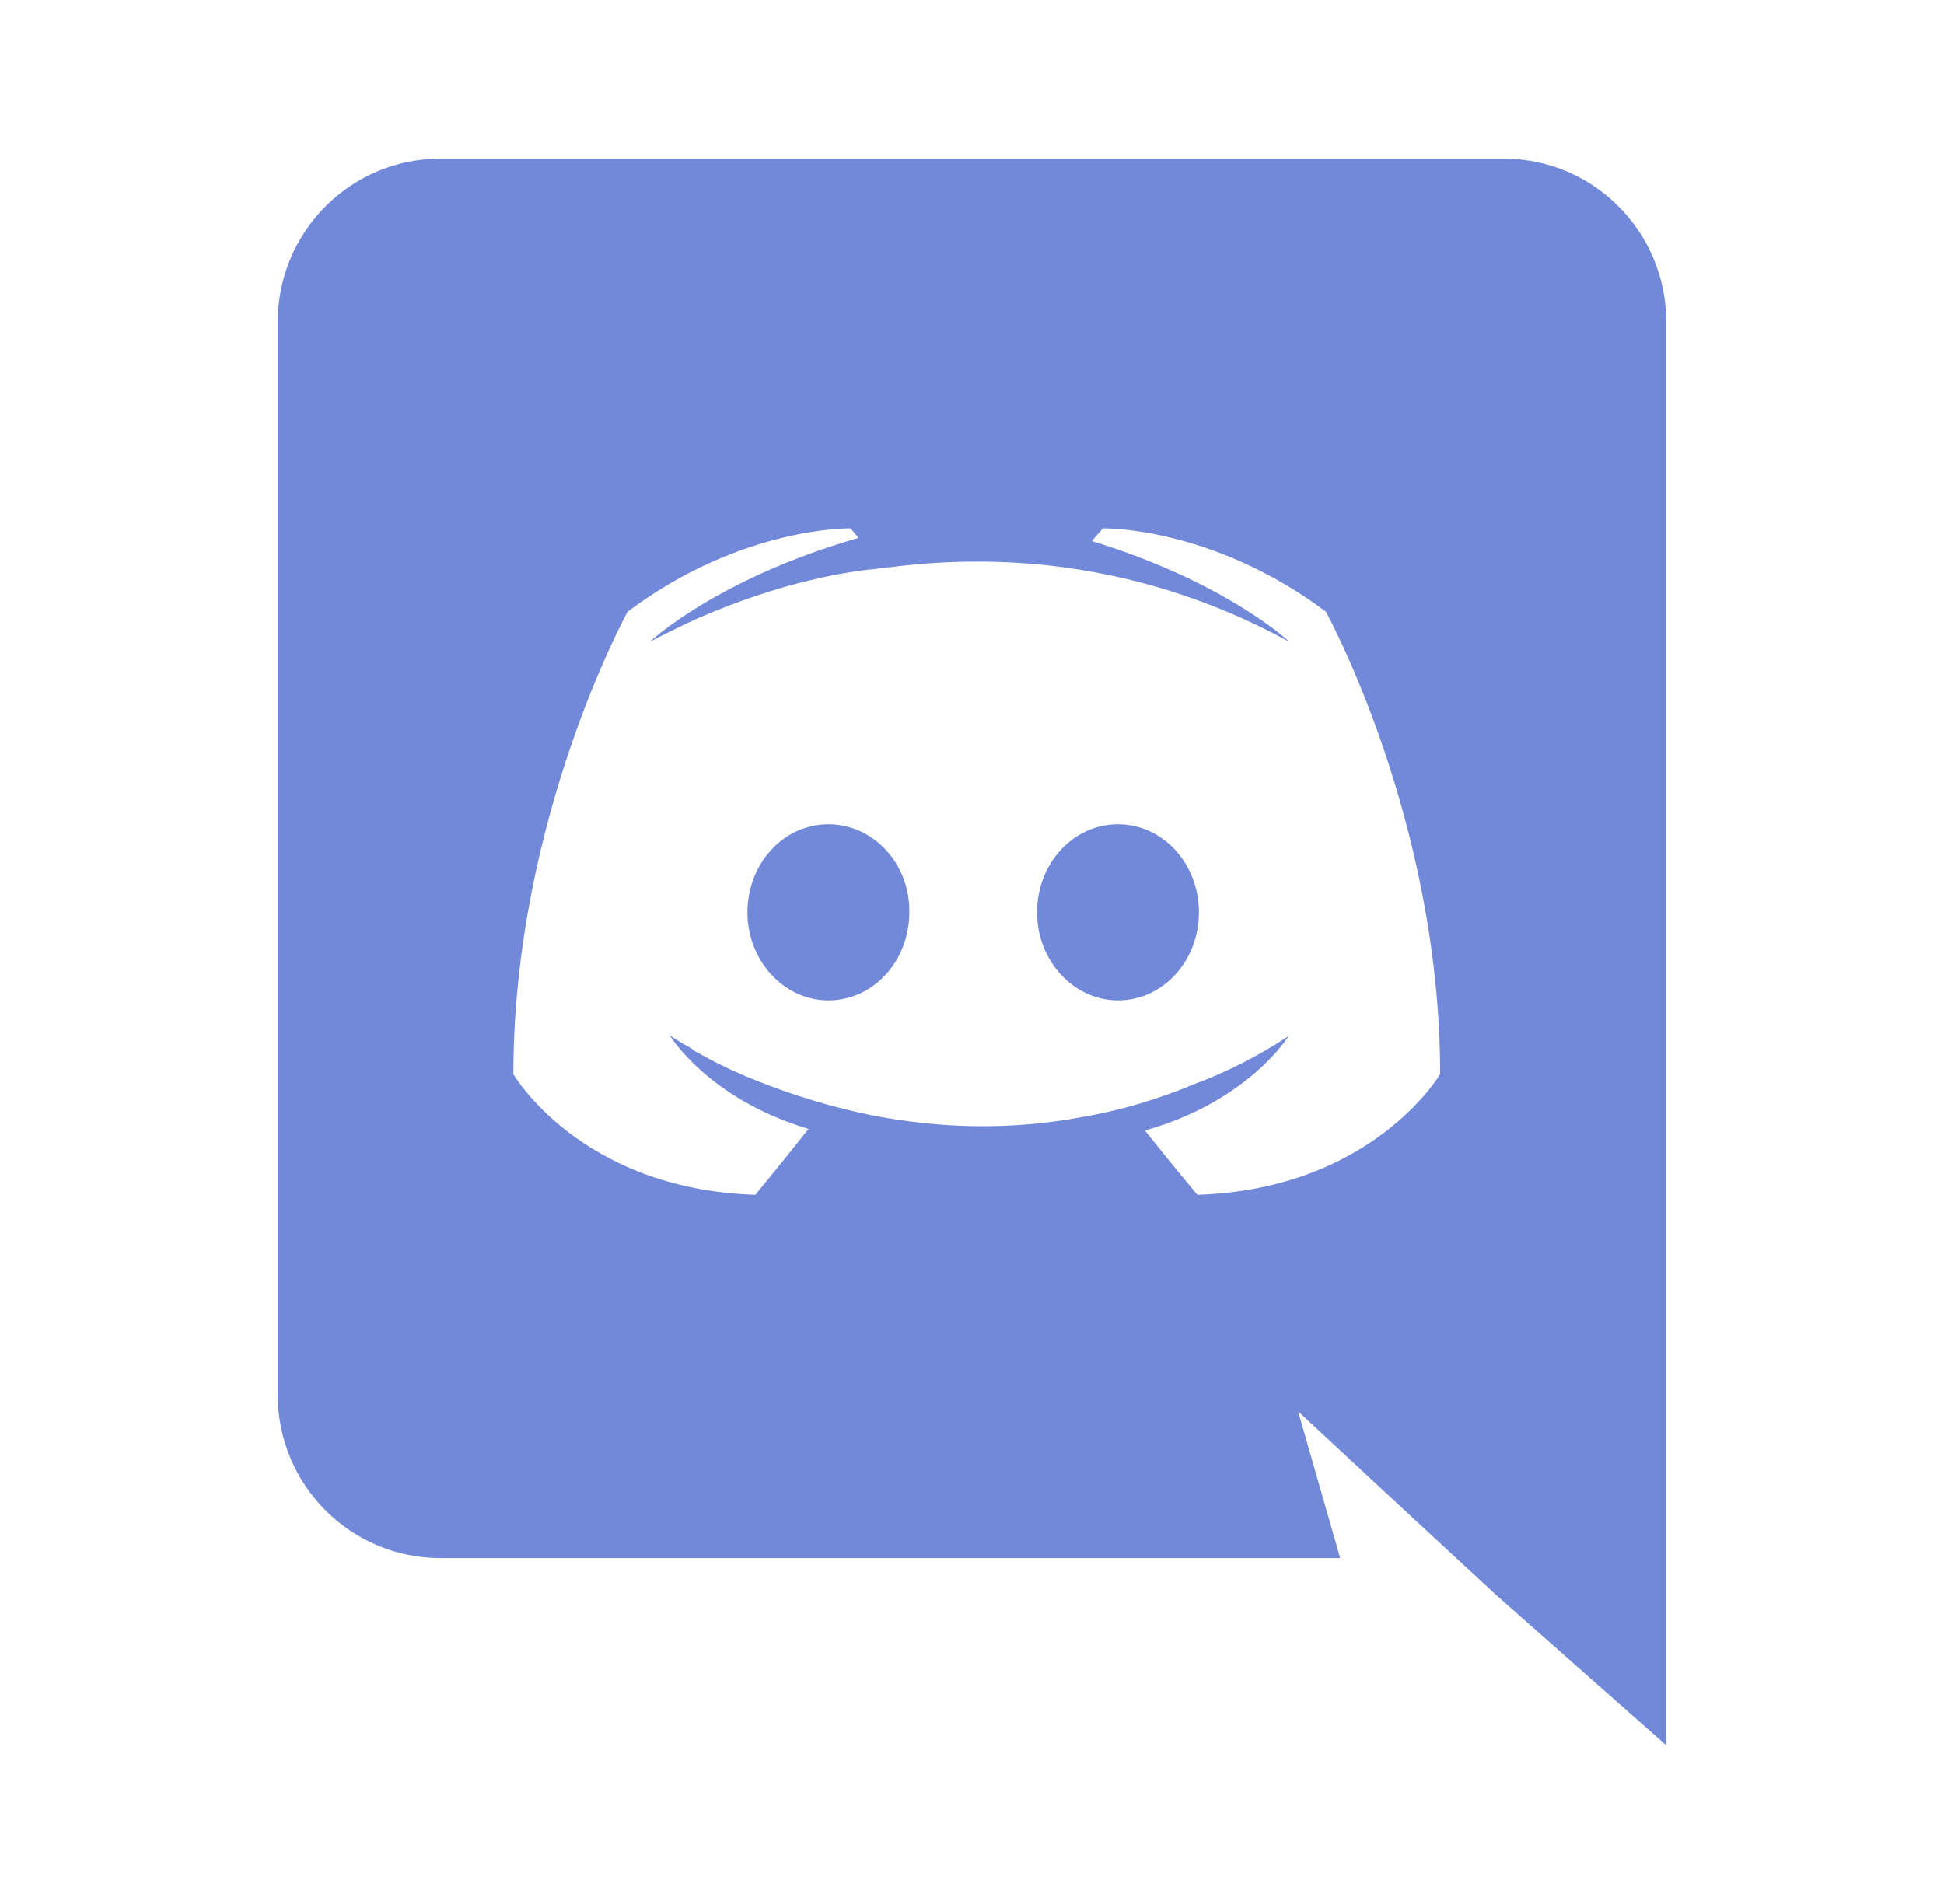
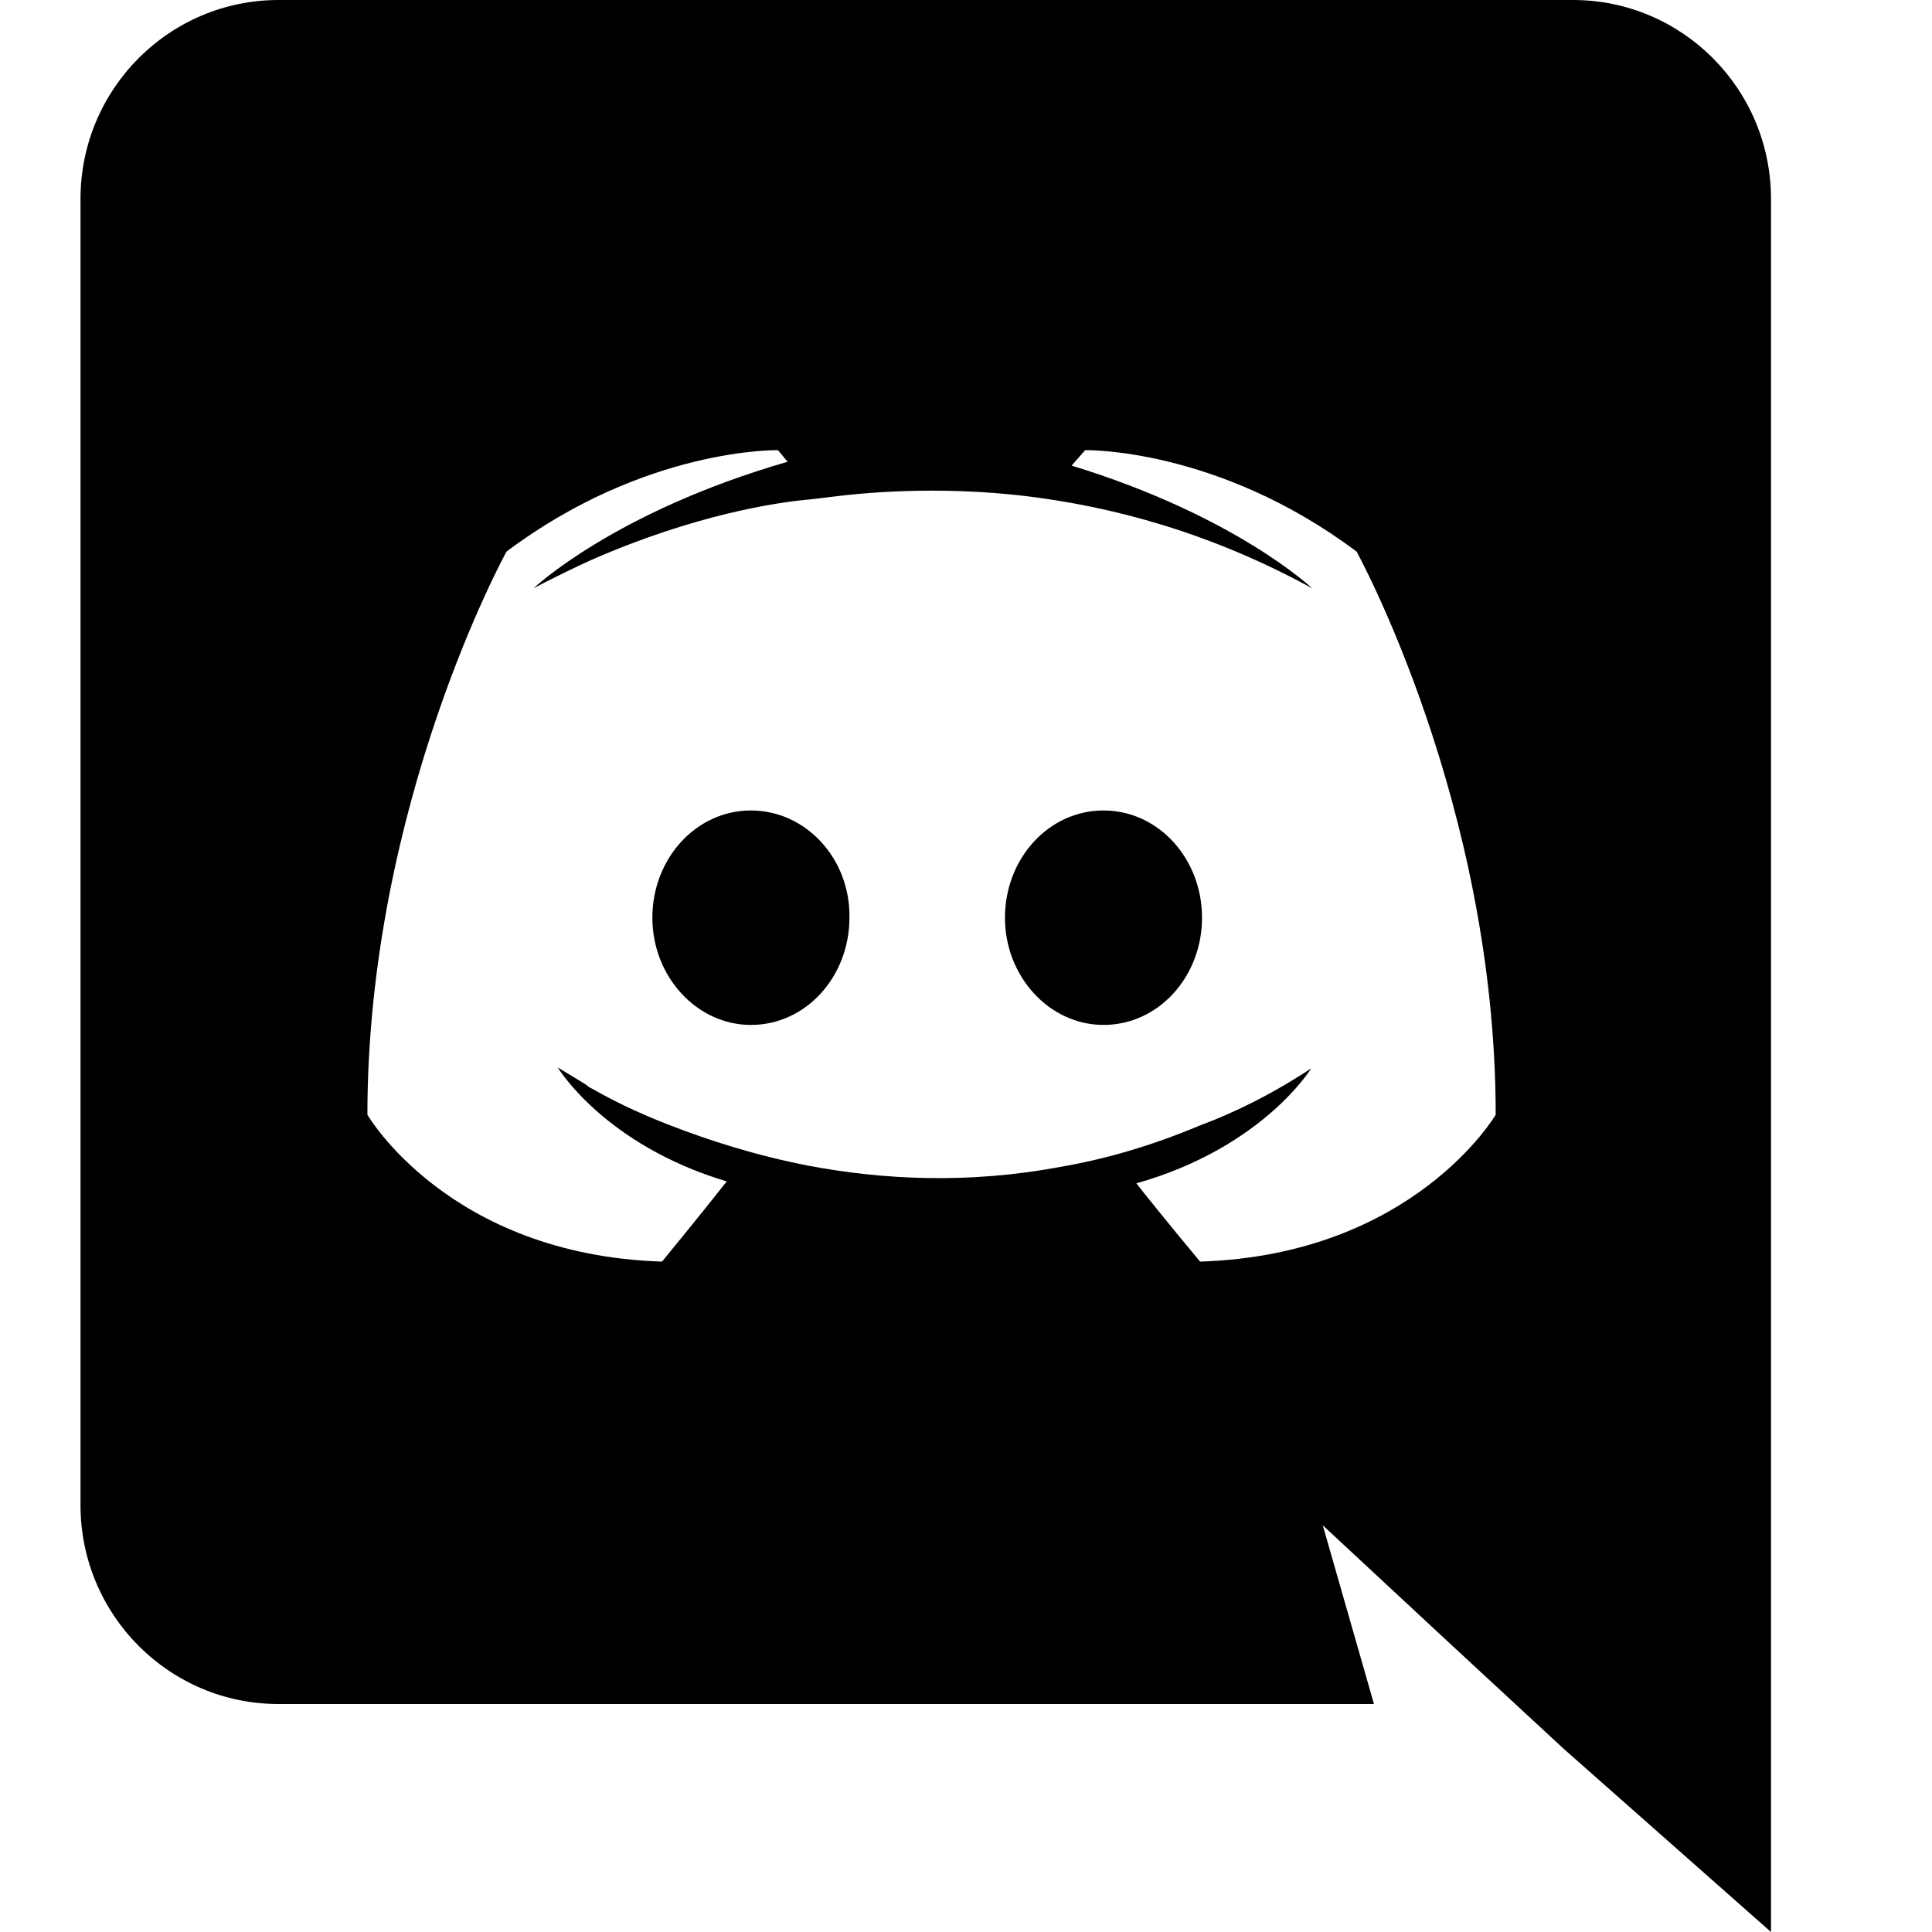
- <svg xmlns="http://www.w3.org/2000/svg" id="Layer_1" viewBox="0 0 245 240">
-   <style>.st0{fill:#7289DA;}</style>
-   <path class="st0" d="M104.4 103.9c-5.7 0-10.2 5-10.2 11.1s4.6 11.1 10.2 11.1c5.7 0 10.2-5 10.2-11.1.1-6.1-4.5-11.1-10.2-11.1zM140.9 103.9c-5.7 0-10.2 5-10.2 11.1s4.6 11.1 10.2 11.1c5.7 0 10.2-5 10.2-11.1s-4.5-11.1-10.2-11.1z" />
-   <path class="st0" d="M189.5 20h-134C44.2 20 35 29.2 35 40.6v135.2c0 11.4 9.2 20.6 20.5 20.6h113.4l-5.3-18.5 12.8 11.9 12.1 11.2 21.5 19V40.6c0-11.4-9.2-20.6-20.5-20.6zm-38.6 130.6s-3.6-4.3-6.6-8.1c13.1-3.7 18.1-11.9 18.1-11.9-4.1 2.7-8 4.6-11.5 5.9-5 2.1-9.8 3.5-14.5 4.3-9.6 1.8-18.4 1.3-25.9-.1-5.7-1.1-10.6-2.7-14.7-4.3-2.3-.9-4.8-2-7.3-3.4-.3-.2-.6-.3-.9-.5-.2-.1-.3-.2-.4-.3-1.8-1-2.8-1.7-2.8-1.7s4.8 8 17.5 11.8c-3 3.8-6.7 8.3-6.7 8.3-22.1-.7-30.5-15.2-30.5-15.2 0-32.2 14.4-58.3 14.4-58.3 14.4-10.8 28.1-10.5 28.1-10.5l1 1.2c-18 5.2-26.3 13.1-26.3 13.1s2.2-1.2 5.9-2.9c10.7-4.7 19.2-6 22.7-6.3.6-.1 1.1-.2 1.7-.2 6.1-.8 13-1 20.2-.2 9.5 1.1 19.7 3.9 30.1 9.6 0 0-7.9-7.5-24.9-12.7l1.4-1.6s13.7-.3 28.1 10.5c0 0 14.4 26.1 14.4 58.3 0 0-8.5 14.5-30.6 15.2z" />
+ <svg xmlns="http://www.w3.org/2000/svg" width="24" height="24" fill-rule="evenodd" clip-rule="evenodd">
+   <path d="M19.54 0c1.356 0 2.46 1.104 2.46 2.472v21.528l-2.58-2.28-1.452-1.344-1.536-1.428.636 2.22h-13.608c-1.356 0-2.46-1.104-2.46-2.472v-16.224c0-1.368 1.104-2.472 2.46-2.472h16.08zm-4.632 15.672c2.652-.084 3.672-1.824 3.672-1.824 0-3.864-1.728-6.996-1.728-6.996-1.728-1.296-3.372-1.26-3.372-1.26l-.168.192c2.04.624 2.988 1.524 2.988 1.524-1.248-.684-2.472-1.02-3.612-1.152-.864-.096-1.692-.072-2.424.024l-.204.024c-.42.036-1.44.192-2.724.756-.444.204-.708.348-.708.348s.996-.948 3.156-1.572l-.12-.144s-1.644-.036-3.372 1.26c0 0-1.728 3.132-1.728 6.996 0 0 1.008 1.74 3.66 1.824 0 0 .444-.54.804-.996-1.524-.456-2.1-1.416-2.1-1.416l.336.204.048.036.047.027.014.006.047.027c.3.168.6.3.876.408.492.192 1.08.384 1.764.516.9.168 1.956.228 3.108.012.564-.096 1.14-.264 1.74-.516.42-.156.888-.384 1.38-.708 0 0-.6.984-2.172 1.428.36.456.792.972.792.972zm-5.58-5.604c-.684 0-1.224.6-1.224 1.332 0 .732.552 1.332 1.224 1.332.684 0 1.224-.6 1.224-1.332.012-.732-.54-1.332-1.224-1.332zm4.38 0c-.684 0-1.224.6-1.224 1.332 0 .732.552 1.332 1.224 1.332.684 0 1.224-.6 1.224-1.332 0-.732-.54-1.332-1.224-1.332z" />
</svg>
